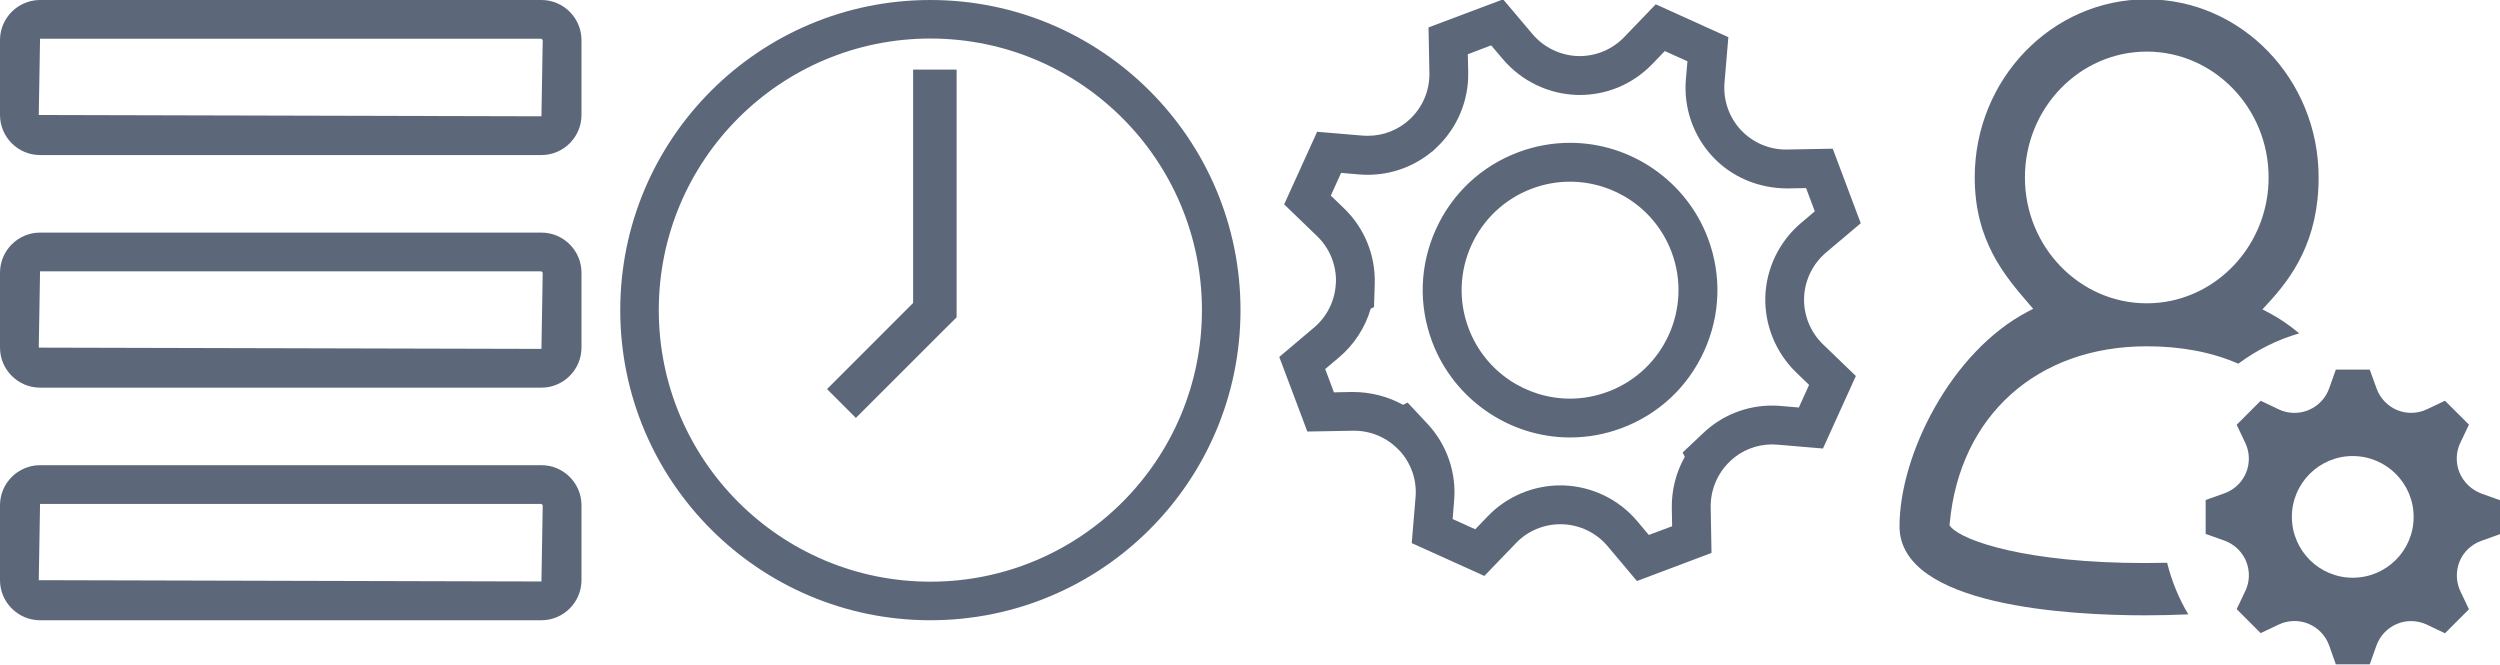
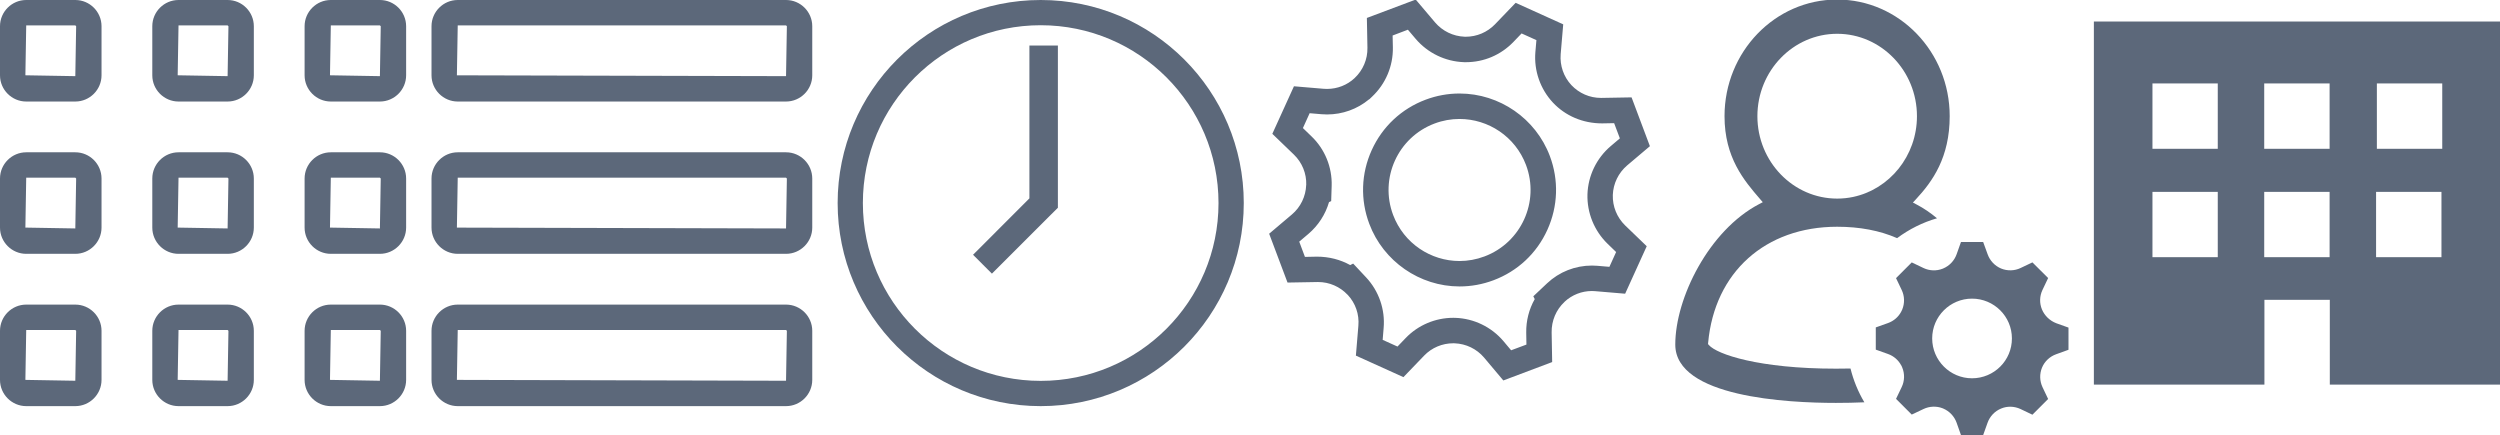
- <svg xmlns="http://www.w3.org/2000/svg" version="1.1" id="Layer_1" x="0px" y="0px" width="64.49px" height="17.132px" viewBox="0 0 64.49 17.132" enable-background="new 0 0 64.49 17.132" xml:space="preserve">
+ <svg xmlns="http://www.w3.org/2000/svg" version="1.1" id="Layer_1" x="0px" y="0px" width="98.491px" height="17.132px" viewBox="-17 0 98.491 17.132" enable-background="new -17 0 98.491 17.132" xml:space="preserve">
  <g>
    <path fill="#5C687A" d="M13.967,1L14,1.033L13.967,3L1,2.967L1.033,1H13.967 M13.967,0H1.033C0.465,0,0,0.465,0,1.033v1.934   C0,3.535,0.465,4,1.033,4h12.934C14.535,4,15,3.535,15,2.967V1.033C15,0.465,14.535,0,13.967,0L13.967,0z" />
    <path fill="#5C687A" d="M13.967,7L14,7.033L13.967,9L1,8.967L1.033,7H13.967 M13.967,6H1.033C0.465,6,0,6.465,0,7.033v1.934   C0,9.535,0.465,10,1.033,10h12.934C14.535,10,15,9.535,15,8.967V7.033C15,6.465,14.535,6,13.967,6L13.967,6z" />
    <path fill="#5C687A" d="M13.967,13L14,13.033L13.967,15L1,14.966L1.033,13H13.967 M13.967,12H1.033C0.465,12,0,12.464,0,13.033   v1.934C0,15.535,0.465,16,1.033,16h12.934C14.535,16,15,15.535,15,14.966v-1.934C15,12.464,14.535,12,13.967,12L13.967,12z" />
  </g>
  <g>
-     <path fill="#5C687A" d="M55.328,14.524c-3.047,0-4.685-0.569-5.001-0.927l-0.037-0.042l0.005-0.056   c0.256-2.774,2.251-4.566,5.083-4.566c0.885,0,1.678,0.15,2.361,0.449c0.479-0.356,1.006-0.619,1.572-0.783   c-0.256-0.214-0.523-0.396-0.799-0.54l-0.15-0.079l0.115-0.125c0.66-0.708,1.334-1.652,1.334-3.279   c0-2.533-1.988-4.594-4.435-4.594S50.94,2.043,50.94,4.576c0,1.638,0.776,2.541,1.401,3.266l0.107,0.124l-0.146,0.076   C50.329,9.076,49,11.737,49,13.576c0,2.073,4.425,2.297,6.328,2.297c0.375,0,0.752-0.008,1.121-0.025   c-0.246-0.414-0.429-0.86-0.546-1.331C55.719,14.521,55.528,14.524,55.328,14.524z M52.235,4.578c0-1.79,1.41-3.247,3.144-3.247   c1.729,0,3.142,1.456,3.142,3.246l0,0l0,0c0,1.567-1.08,2.877-2.511,3.181c-0.202,0.043-0.413,0.066-0.631,0.066   C53.646,7.825,52.235,6.368,52.235,4.578z" />
+     <path fill="#5C687A" d="M55.328,14.524c-3.047,0-4.685-0.569-5.001-0.927l-0.037-0.042l0.005-0.056   c0.256-2.774,2.251-4.566,5.083-4.566c0.885,0,1.678,0.15,2.361,0.449c0.479-0.356,1.006-0.619,1.572-0.783   c-0.256-0.214-0.523-0.396-0.799-0.54l-0.15-0.079l0.115-0.125c0.66-0.708,1.334-1.652,1.334-3.279   c0-2.533-1.988-4.594-4.436-4.594S50.94,2.043,50.94,4.576c0,1.638,0.775,2.541,1.4,3.266l0.107,0.124l-0.146,0.076   C50.329,9.076,49,11.737,49,13.576c0,2.073,4.425,2.297,6.328,2.297c0.375,0,0.752-0.008,1.121-0.024   c-0.246-0.414-0.429-0.86-0.546-1.331C55.719,14.521,55.528,14.524,55.328,14.524z M52.235,4.578c0-1.79,1.41-3.247,3.144-3.247   c1.729,0,3.142,1.456,3.142,3.246l0,0l0,0c0,1.567-1.08,2.877-2.511,3.181c-0.202,0.043-0.413,0.066-0.631,0.066   C53.646,7.825,52.235,6.368,52.235,4.578z" />
    <path fill="#5C687A" d="M56.01,7.759c1.431-0.304,2.511-1.614,2.511-3.181l0,0C58.521,6.144,57.438,7.455,56.01,7.759z" />
-     <path fill="#5C687A" d="M63.446,12.192c-0.102-0.247-0.096-0.528,0.021-0.771l0.222-0.467l-0.619-0.617l-0.465,0.221   c-0.24,0.115-0.521,0.123-0.771,0.02c-0.246-0.104-0.439-0.308-0.529-0.559L61.13,9.535h-0.875l-0.172,0.484   c-0.09,0.252-0.283,0.456-0.531,0.559l-0.025,0.01c-0.239,0.093-0.514,0.082-0.745-0.028l-0.466-0.222l-0.619,0.619l0.222,0.467   c0.115,0.24,0.123,0.521,0.021,0.77l-0.039,0.081c-0.108,0.209-0.297,0.371-0.521,0.451l-0.483,0.172v0.875l0.483,0.172   c0.226,0.081,0.412,0.243,0.521,0.451h0.004l0.035,0.081c0.103,0.25,0.095,0.531-0.021,0.771l-0.222,0.465l0.619,0.619l0.466-0.221   c0.229-0.109,0.51-0.121,0.745-0.029l0.025,0.01c0.248,0.104,0.441,0.307,0.531,0.559l0.172,0.486h0.875l0.172-0.482   c0.09-0.254,0.285-0.46,0.535-0.562c0.24-0.102,0.521-0.094,0.764,0.019l0.469,0.224l0.619-0.619l-0.221-0.465   c-0.115-0.244-0.121-0.525-0.02-0.771c0.102-0.247,0.307-0.439,0.559-0.529l0.484-0.174v-0.874l-0.484-0.173   C63.754,12.634,63.551,12.44,63.446,12.192z M60.69,14.903c-0.864,0-1.569-0.704-1.569-1.571c0-0.865,0.705-1.568,1.569-1.568   c0.867,0,1.572,0.703,1.572,1.568C62.265,14.199,61.56,14.903,60.69,14.903z" />
+     <path fill="#5C687A" d="M63.446,12.192c-0.103-0.247-0.096-0.528,0.021-0.771l0.222-0.467l-0.619-0.617l-0.465,0.221   c-0.239,0.115-0.521,0.123-0.771,0.02c-0.246-0.104-0.438-0.308-0.528-0.559L61.13,9.535h-0.875l-0.172,0.484   c-0.09,0.252-0.283,0.456-0.531,0.559l-0.025,0.01c-0.238,0.094-0.514,0.082-0.744-0.027l-0.467-0.223l-0.619,0.619l0.223,0.467   c0.115,0.24,0.123,0.521,0.021,0.771l-0.039,0.081c-0.108,0.209-0.297,0.371-0.521,0.451l-0.482,0.172v0.875l0.482,0.172   c0.227,0.081,0.412,0.243,0.521,0.451h0.004l0.035,0.081c0.103,0.25,0.095,0.53-0.021,0.771l-0.223,0.465l0.619,0.619l0.467-0.221   c0.229-0.109,0.51-0.121,0.744-0.029l0.025,0.01c0.248,0.104,0.441,0.308,0.531,0.56l0.172,0.486h0.875l0.172-0.482   c0.09-0.254,0.285-0.46,0.535-0.562c0.24-0.102,0.521-0.094,0.764,0.019l0.469,0.224l0.619-0.619l-0.221-0.465   c-0.115-0.244-0.121-0.524-0.02-0.771c0.102-0.247,0.307-0.438,0.559-0.528l0.484-0.175v-0.874l-0.484-0.173   C63.754,12.634,63.551,12.44,63.446,12.192z M60.69,14.903c-0.864,0-1.569-0.704-1.569-1.571c0-0.865,0.705-1.567,1.569-1.567   c0.867,0,1.572,0.702,1.572,1.567C62.265,14.199,61.56,14.903,60.69,14.903z" />
  </g>
  <g id="Your_Icon_1_">
    <g>
      <path fill="#5C687A" d="M24,0c-4.419,0-8,3.582-8,8c0,4.417,3.581,8,8,8c4.418,0,8-3.582,8-8C32,3.582,28.418,0,24,0z M24,15.005    c-3.869,0-7.006-3.137-7.006-7.005c0-3.869,3.137-7.006,7.006-7.006S31.005,4.131,31.005,8C31.005,11.869,27.869,15.005,24,15.005    z" />
      <polygon fill="#5C687A" stroke="#5C687A" stroke-width="0.25" stroke-miterlimit="10" points="23.68,1.92 23.68,7.867     21.511,10.037 22.078,10.604 24.247,8.436 24.552,8.133 24.552,7.228 24.552,1.92   " />
    </g>
  </g>
-   <path fill="#5C687A" d="M38.466,1.17l0.309,0.364c0.473,0.554,1.16,0.888,1.894,0.915l0.063,0.001h0.016  c0.711,0,1.375-0.282,1.872-0.795l0.325-0.338l0.584,0.264l-0.041,0.475c-0.059,0.729,0.193,1.452,0.693,1.987  c0.487,0.52,1.176,0.818,1.936,0.818h0.001l0.472-0.009l0.225,0.599l-0.361,0.306c-0.557,0.474-0.891,1.163-0.916,1.896  c-0.021,0.729,0.266,1.438,0.792,1.95l0.337,0.326l-0.264,0.583l-0.48-0.041c-0.068-0.005-0.139-0.009-0.207-0.009  c-0.66,0-1.289,0.248-1.768,0.699l-0.543,0.512l0.056,0.111c-0.226,0.399-0.343,0.856-0.335,1.325l0.008,0.466L42.533,13.8  l-0.304-0.362c-0.473-0.558-1.164-0.892-1.897-0.916l-0.084-0.001c-0.702,0-1.383,0.29-1.867,0.794l-0.325,0.338l-0.584-0.264  l0.038-0.464c0.065-0.729-0.186-1.457-0.688-1.994l-0.512-0.547l-0.117,0.059c-0.387-0.215-0.834-0.332-1.311-0.332h-0.001  l-0.471,0.01L34.185,9.52l0.36-0.304c0.392-0.332,0.673-0.77,0.813-1.252l0.086-0.042l0.019-0.602  c0.022-0.734-0.269-1.445-0.794-1.947L34.33,5.045l0.265-0.585l0.469,0.04c0.072,0.006,0.145,0.009,0.217,0.009  c0.607,0,1.188-0.209,1.652-0.593l0.018-0.009l0.105-0.1c0.534-0.502,0.832-1.208,0.818-1.941l-0.01-0.467L38.466,1.17   M40.501,11.285c0.457,0,0.907-0.082,1.337-0.244c0.951-0.357,1.705-1.063,2.124-1.989c0.419-0.925,0.453-1.957,0.096-2.906  c-0.554-1.473-1.982-2.462-3.557-2.462c-0.457,0-0.907,0.082-1.338,0.244c-0.951,0.357-1.704,1.063-2.123,1.988  s-0.452,1.956-0.094,2.905C37.5,10.294,38.929,11.285,40.501,11.285 M38.774-0.017l-1.924,0.724l0.023,1.176  c0.009,0.45-0.175,0.883-0.502,1.19L36.37,3.074c-0.295,0.278-0.684,0.429-1.088,0.429c-0.045,0-0.09-0.001-0.135-0.005l-1.17-0.099  l-0.851,1.873l0.849,0.819c0.324,0.31,0.502,0.747,0.487,1.196c0,0,0,0-0.002,0.001c-0.015,0.449-0.219,0.871-0.562,1.161L33,9.208  l0.724,1.924l1.178-0.021c0.01,0,0.02,0,0.029,0c0.438,0,0.858,0.182,1.159,0.502c0.002-0.001,0.002-0.001,0.002-0.001  c0.308,0.33,0.464,0.771,0.423,1.224l-0.098,1.174l1.873,0.847l0.816-0.847c0.299-0.312,0.713-0.487,1.145-0.487  c0.018,0,0.035,0,0.053,0.001c0.002,0,0.002,0,0.002,0c0.45,0.016,0.871,0.219,1.161,0.562l0.759,0.902l1.924-0.725l-0.021-1.17  c-0.008-0.454,0.175-0.891,0.507-1.2l-0.001-0.002c0.294-0.276,0.681-0.427,1.081-0.427c0.042,0,0.085,0.002,0.128,0.006l1.181,0.1  l0.849-1.871L47.024,8.88c-0.324-0.315-0.5-0.749-0.486-1.199c0.016-0.45,0.221-0.871,0.562-1.163L48,5.759l-0.722-1.923  l-1.18,0.021c-0.01,0-0.021,0-0.031,0c-0.438,0-0.856-0.182-1.158-0.502c-0.307-0.329-0.46-0.771-0.424-1.22l0.1-1.176l-1.874-0.848  l-0.815,0.848c-0.304,0.313-0.715,0.488-1.15,0.488c-0.016,0-0.032,0-0.049-0.001c-0.449-0.017-0.869-0.221-1.162-0.563  L38.774-0.017L38.774-0.017z M40.501,10.283c-1.131,0-2.193-0.691-2.617-1.814c-0.544-1.445,0.186-3.058,1.631-3.602  c0.325-0.123,0.658-0.18,0.985-0.18c1.131,0,2.196,0.691,2.619,1.812c0.544,1.445-0.188,3.059-1.634,3.603  C41.161,10.224,40.828,10.283,40.501,10.283L40.501,10.283z" />
+   <path fill="#5C687A" d="M38.466,1.17l0.309,0.364c0.474,0.554,1.16,0.888,1.895,0.915l0.062,0.001h0.017  c0.711,0,1.375-0.282,1.872-0.795l0.324-0.338l0.584,0.264l-0.041,0.475c-0.059,0.729,0.193,1.452,0.693,1.987  c0.487,0.52,1.176,0.818,1.937,0.818h0.001l0.472-0.009l0.226,0.599l-0.361,0.306c-0.557,0.474-0.891,1.163-0.916,1.896  c-0.021,0.729,0.266,1.438,0.792,1.95l0.337,0.326l-0.264,0.583l-0.48-0.041c-0.068-0.005-0.139-0.009-0.207-0.009  c-0.66,0-1.289,0.248-1.768,0.699l-0.543,0.512l0.056,0.111c-0.226,0.398-0.343,0.855-0.335,1.324l0.008,0.467L42.533,13.8  l-0.304-0.362c-0.474-0.558-1.164-0.892-1.897-0.916l-0.084-0.001c-0.702,0-1.383,0.29-1.867,0.794l-0.325,0.338l-0.584-0.264  l0.038-0.464c0.065-0.729-0.186-1.457-0.688-1.994l-0.512-0.547l-0.117,0.059c-0.387-0.215-0.834-0.332-1.311-0.332h-0.001  l-0.471,0.01L34.185,9.52l0.36-0.304c0.392-0.333,0.673-0.771,0.813-1.252l0.086-0.042l0.019-0.602  c0.022-0.734-0.269-1.445-0.794-1.947L34.33,5.045l0.265-0.585l0.469,0.04c0.072,0.006,0.146,0.009,0.218,0.009  c0.606,0,1.188-0.209,1.651-0.593l0.019-0.009l0.104-0.1c0.534-0.502,0.832-1.208,0.818-1.941l-0.01-0.467L38.466,1.17   M40.501,11.285c0.457,0,0.907-0.082,1.337-0.244c0.951-0.356,1.705-1.062,2.124-1.989c0.419-0.925,0.453-1.957,0.096-2.906  c-0.554-1.473-1.981-2.462-3.557-2.462c-0.457,0-0.907,0.082-1.338,0.244c-0.951,0.357-1.704,1.063-2.123,1.988  s-0.452,1.956-0.094,2.905C37.5,10.294,38.929,11.285,40.501,11.285 M38.774-0.017l-1.924,0.724l0.022,1.176  c0.009,0.45-0.175,0.883-0.502,1.19L36.37,3.074c-0.295,0.278-0.684,0.429-1.088,0.429c-0.045,0-0.09-0.001-0.135-0.005l-1.17-0.099  l-0.852,1.873l0.85,0.819c0.323,0.31,0.502,0.747,0.486,1.196c0,0,0,0-0.002,0.001c-0.016,0.449-0.219,0.871-0.562,1.161L33,9.208  l0.724,1.924l1.178-0.021c0.011,0,0.021,0,0.029,0c0.438,0,0.858,0.182,1.159,0.502c0.002-0.001,0.002-0.001,0.002-0.001  c0.308,0.33,0.464,0.771,0.423,1.224l-0.098,1.174l1.873,0.848l0.816-0.848c0.299-0.311,0.713-0.486,1.145-0.486  c0.018,0,0.035,0,0.053,0.001c0.002,0,0.002,0,0.002,0c0.45,0.017,0.871,0.22,1.161,0.562l0.759,0.902l1.924-0.725l-0.021-1.17  c-0.008-0.454,0.175-0.891,0.507-1.2l-0.001-0.002c0.294-0.276,0.681-0.427,1.081-0.427c0.042,0,0.085,0.002,0.128,0.006l1.181,0.1  l0.85-1.871l-0.85-0.819c-0.324-0.315-0.5-0.749-0.486-1.199c0.016-0.45,0.221-0.871,0.562-1.163L48,5.759l-0.722-1.923l-1.18,0.021  c-0.011,0-0.021,0-0.031,0c-0.438,0-0.856-0.182-1.158-0.502c-0.307-0.329-0.46-0.771-0.424-1.22l0.1-1.176l-1.874-0.848  l-0.815,0.848c-0.304,0.313-0.715,0.488-1.149,0.488c-0.017,0-0.032,0-0.05-0.001c-0.448-0.017-0.868-0.221-1.161-0.563  L38.774-0.017L38.774-0.017z M40.501,10.283c-1.131,0-2.193-0.691-2.617-1.814c-0.544-1.445,0.186-3.058,1.631-3.602  c0.325-0.123,0.658-0.18,0.985-0.18c1.131,0,2.196,0.691,2.619,1.812c0.544,1.445-0.188,3.059-1.634,3.603  C41.161,10.224,40.828,10.283,40.501,10.283L40.501,10.283z" />
+   <g>
+     <g>
+       <path fill="#5C687A" d="M-14.033,1L-14,1.033L-14.033,3L-16,2.966L-15.967,1H-14.033 M-14.033,0h-1.934    C-16.535,0-17,0.464-17,1.033v1.934C-17,3.535-16.535,4-15.967,4h1.934C-13.465,4-13,3.535-13,2.966V1.033    C-13,0.464-13.465,0-14.033,0L-14.033,0z" />
+       <path fill="#5C687A" d="M-14.033,7L-14,7.033L-14.033,9L-16,8.966L-15.967,7H-14.033 M-14.033,6h-1.934    C-16.535,6-17,6.464-17,7.033v1.934C-17,9.535-16.535,10-15.967,10h1.934C-13.465,10-13,9.535-13,8.966V7.033    C-13,6.464-13.465,6-14.033,6L-14.033,6z" />
+       <path fill="#5C687A" d="M-14.033,13L-14,13.033L-14.033,15L-16,14.966L-15.967,13H-14.033 M-14.033,12h-1.934    C-16.535,12-17,12.464-17,13.033v1.934C-17,15.535-16.535,16-15.967,16h1.934C-13.465,16-13,15.535-13,14.966v-1.934    C-13,12.464-13.465,12-14.033,12L-14.033,12z" />
+     </g>
+     <g>
+       <path fill="#5C687A" d="M-8.033,1L-8,1.033L-8.033,3L-10,2.966L-9.967,1H-8.033 M-8.033,0h-1.934C-10.535,0-11,0.464-11,1.033    v1.934C-11,3.535-10.535,4-9.967,4h1.934C-7.465,4-7,3.535-7,2.966V1.033C-7,0.464-7.465,0-8.033,0L-8.033,0z" />
+       <path fill="#5C687A" d="M-8.033,7L-8,7.033L-8.033,9L-10,8.966L-9.967,7H-8.033 M-8.033,6h-1.934C-10.535,6-11,6.464-11,7.033    v1.934C-11,9.535-10.535,10-9.967,10h1.934C-7.465,10-7,9.535-7,8.966V7.033C-7,6.464-7.465,6-8.033,6L-8.033,6z" />
+       <path fill="#5C687A" d="M-8.033,13L-8,13.033L-8.033,15L-10,14.966L-9.967,13H-8.033 M-8.033,12h-1.934    C-10.535,12-11,12.464-11,13.033v1.934C-11,15.535-10.535,16-9.967,16h1.934C-7.465,16-7,15.535-7,14.966v-1.934    C-7,12.464-7.465,12-8.033,12L-8.033,12z" />
+     </g>
+     <g>
+       <path fill="#5C687A" d="M-2.033,1L-2,1.033L-2.033,3L-4,2.966L-3.967,1H-2.033 M-2.033,0h-1.934C-4.535,0-5,0.464-5,1.033v1.934    C-5,3.535-4.535,4-3.967,4h1.934C-1.465,4-1,3.535-1,2.966V1.033C-1,0.464-1.465,0-2.033,0L-2.033,0z" />
+       <path fill="#5C687A" d="M-2.033,7L-2,7.033L-2.033,9L-4,8.966L-3.967,7H-2.033 M-2.033,6h-1.934C-4.535,6-5,6.464-5,7.033v1.934    C-5,9.535-4.535,10-3.967,10h1.934C-1.465,10-1,9.535-1,8.966V7.033C-1,6.464-1.465,6-2.033,6L-2.033,6z" />
+       <path fill="#5C687A" d="M-2.033,13L-2,13.033L-2.033,15L-4,14.966L-3.967,13H-2.033 M-2.033,12h-1.934    C-4.535,12-5,12.464-5,13.033v1.934C-5,15.535-4.535,16-3.967,16h1.934C-1.465,16-1,15.535-1,14.966v-1.934    C-1,12.464-1.465,12-2.033,12L-2.033,12z" />
+     </g>
+   </g>
+   <path fill="#5C687A" d="M65.491,0.848v14.304h6.719v-3.34h2.576v3.34h6.705V0.848H65.491z M70.372,10.132h-2.573V7.559h2.573V10.132  z M70.372,5.862h-2.573V3.287h2.573V5.862z M74.778,10.132h-2.576V7.559h2.576V10.132z M74.778,5.862h-2.576V3.287h2.576V5.862z   M79.185,10.132h-2.576V7.559h2.576V10.132z M79.216,5.862H76.64V3.287h2.576V5.862z" />
</svg>
